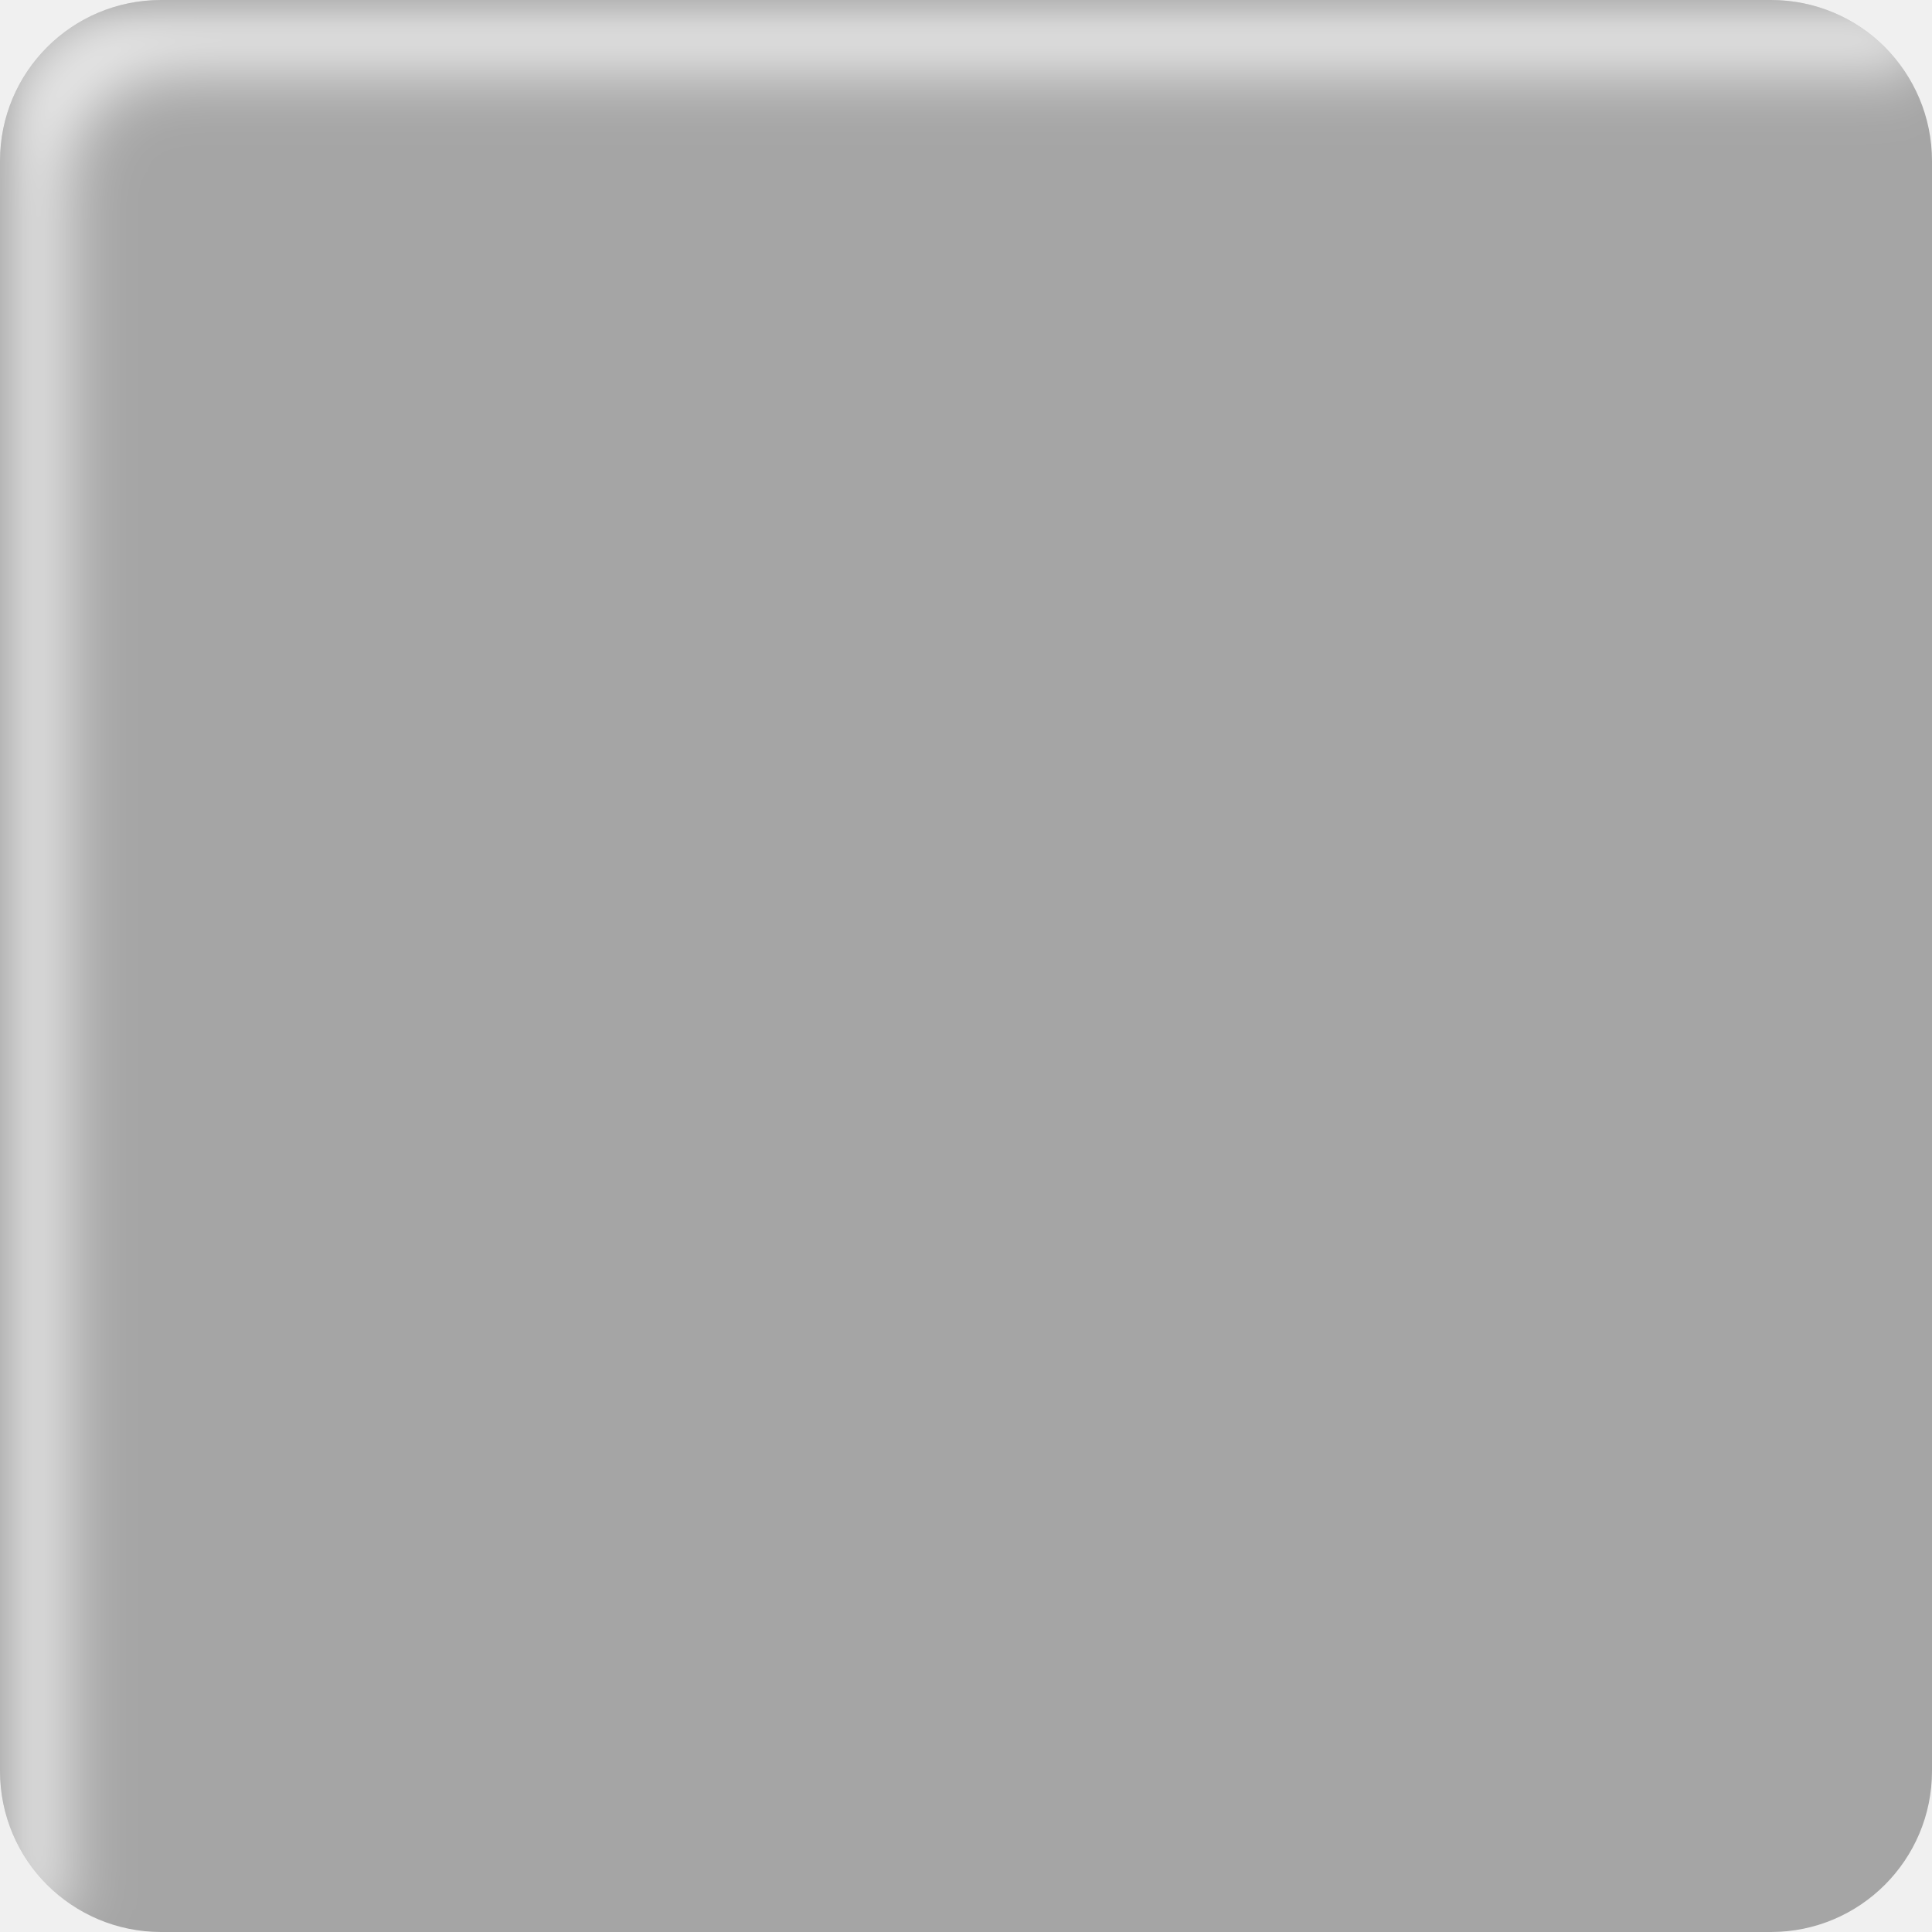
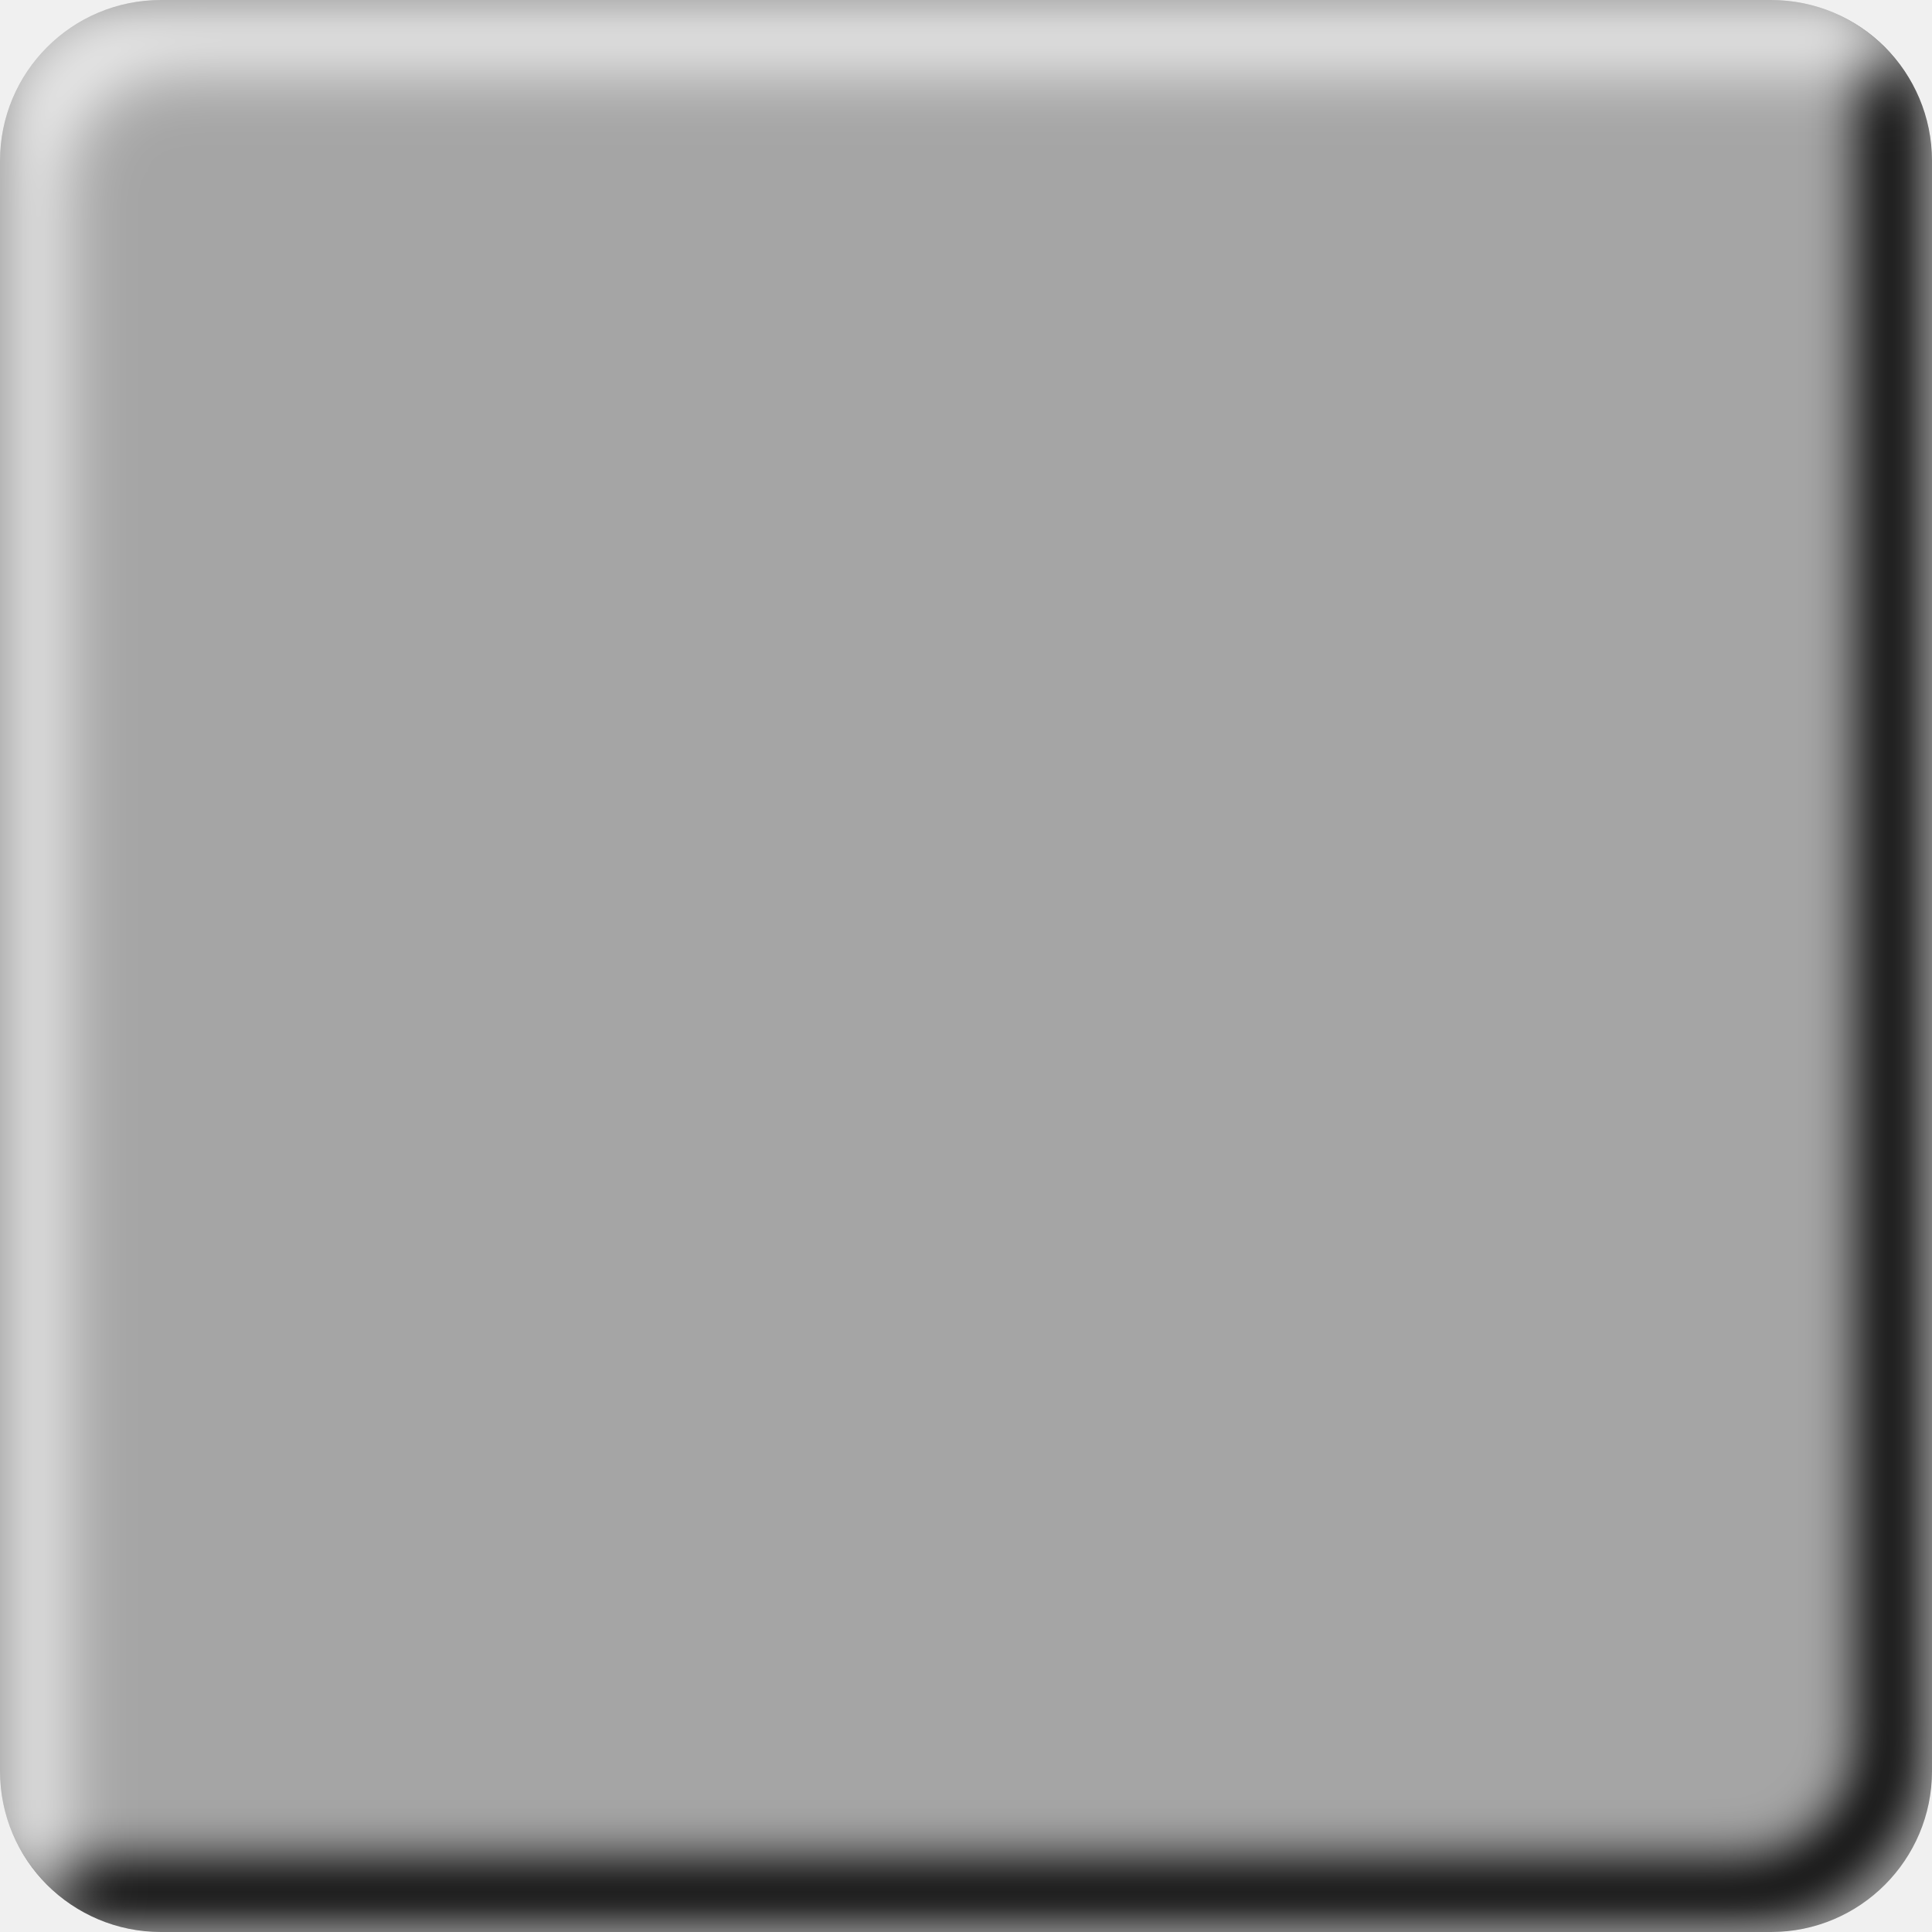
<svg xmlns="http://www.w3.org/2000/svg" width="48" height="48" version="1.1">
  <defs id="bevel">
    <filter id="highlight_filter" x="-0.058" y="-0.058" width="1.114" height="1.114" style="color-interpolation-filters:sRGB;">
      <feGaussianBlur stdDeviation="10 10" result="fbSourceGraphic" id="feGaussianBlur3" />
      <feColorMatrix result="fbSourceGraphicAlpha" in="fbSourceGraphic" values="0 0 0 -1 0 0 0 0 -1 0 0 0 0 -1 0 0 0 0 1 0" id="feColorMatrix3" />
      <feGaussianBlur id="feGaussianBlur4" stdDeviation="10 10" result="blur" in="fbSourceGraphic" />
    </filter>
    <filter id="shadow_filter" x="-0.031" y="-0.031" width="1.063" height="1.063" style="color-interpolation-filters:sRGB;">
      <feGaussianBlur id="feGaussianBlur5" stdDeviation="10 10" result="blur" />
    </filter>
    <clipPath id="counter_clipping">
      <rect x="0" y="0" width="100%" height="100%" ry="4" rx="4" style="display:inline;fill:red;fill-opacity:1;stroke:none;stroke-width:0;stroke-dasharray:none;stroke-dashoffset:0;stroke-opacity:0" />
    </clipPath>
  </defs>
  <g id="background">
    <rect id="color" x="0" y="0" width="100%" height="100%" ry="4" rx="4" style="display:inline;fill:#a5a5a5;fill-opacity:1;stroke:none;stroke-width:0;stroke-dasharray:none;stroke-dashoffset:0;stroke-opacity:0" />
    <g id="bevel" clip-path="url(#counter_clipping)">
-       <path id="shadow" style="display:inline;fill:none;stroke:#000000;stroke-width:25.129;filter:url(#shadow_filter);stroke-opacity:50" d="m 1023.642,120.456 c 10.815,10.815 17.486,25.773 17.486,42.347 v 830.075 c 0,33.148 -26.686,59.834 -59.834,59.834 H 151.22 c -16.574,0 -31.549,-6.688 -42.347,-17.486" transform="matrix(1.050346,0,0,1.059046,-36.91226,-39.56161) scale(0.06) translate(490,500)" />
+       <path id="shadow" style="display:inline;fill:none;stroke:#000000;stroke-width:25.129;filter:url(#shadow_filter);stroke-opacity:50" d="m 1023.642,120.456 c 10.815,10.815 17.486,25.773 17.486,42.347 v 830.075 c 0,33.148 -26.686,59.834 -59.834,59.834 H 151.22 c -16.574,0 -31.549,-6.688 -42.347,-17.486" transform="matrix(1.050346,0,0,1.059046,-36.91226,-39.56161) scale(0.06) translate(290,310)" />
      <path id="highlight" style="display:inline;fill:none;stroke:#ffffff;stroke-width:25.129;stroke-opacity:50;filter:url(#highlight_filter)" d="M 108.872,1035.226 C 98.057,1024.411 91.386,1009.452 91.386,992.878 V 162.803 c 0,-33.148 26.686,-59.834 59.834,-59.834 h 830.075 c 16.574,0 31.532,6.671 42.347,17.486" transform="matrix(1.038713,0,0,1.033971,-12.41239,-8.948414) scale(0.06) translate(118,54)" />
    </g>
  </g>
</svg>
